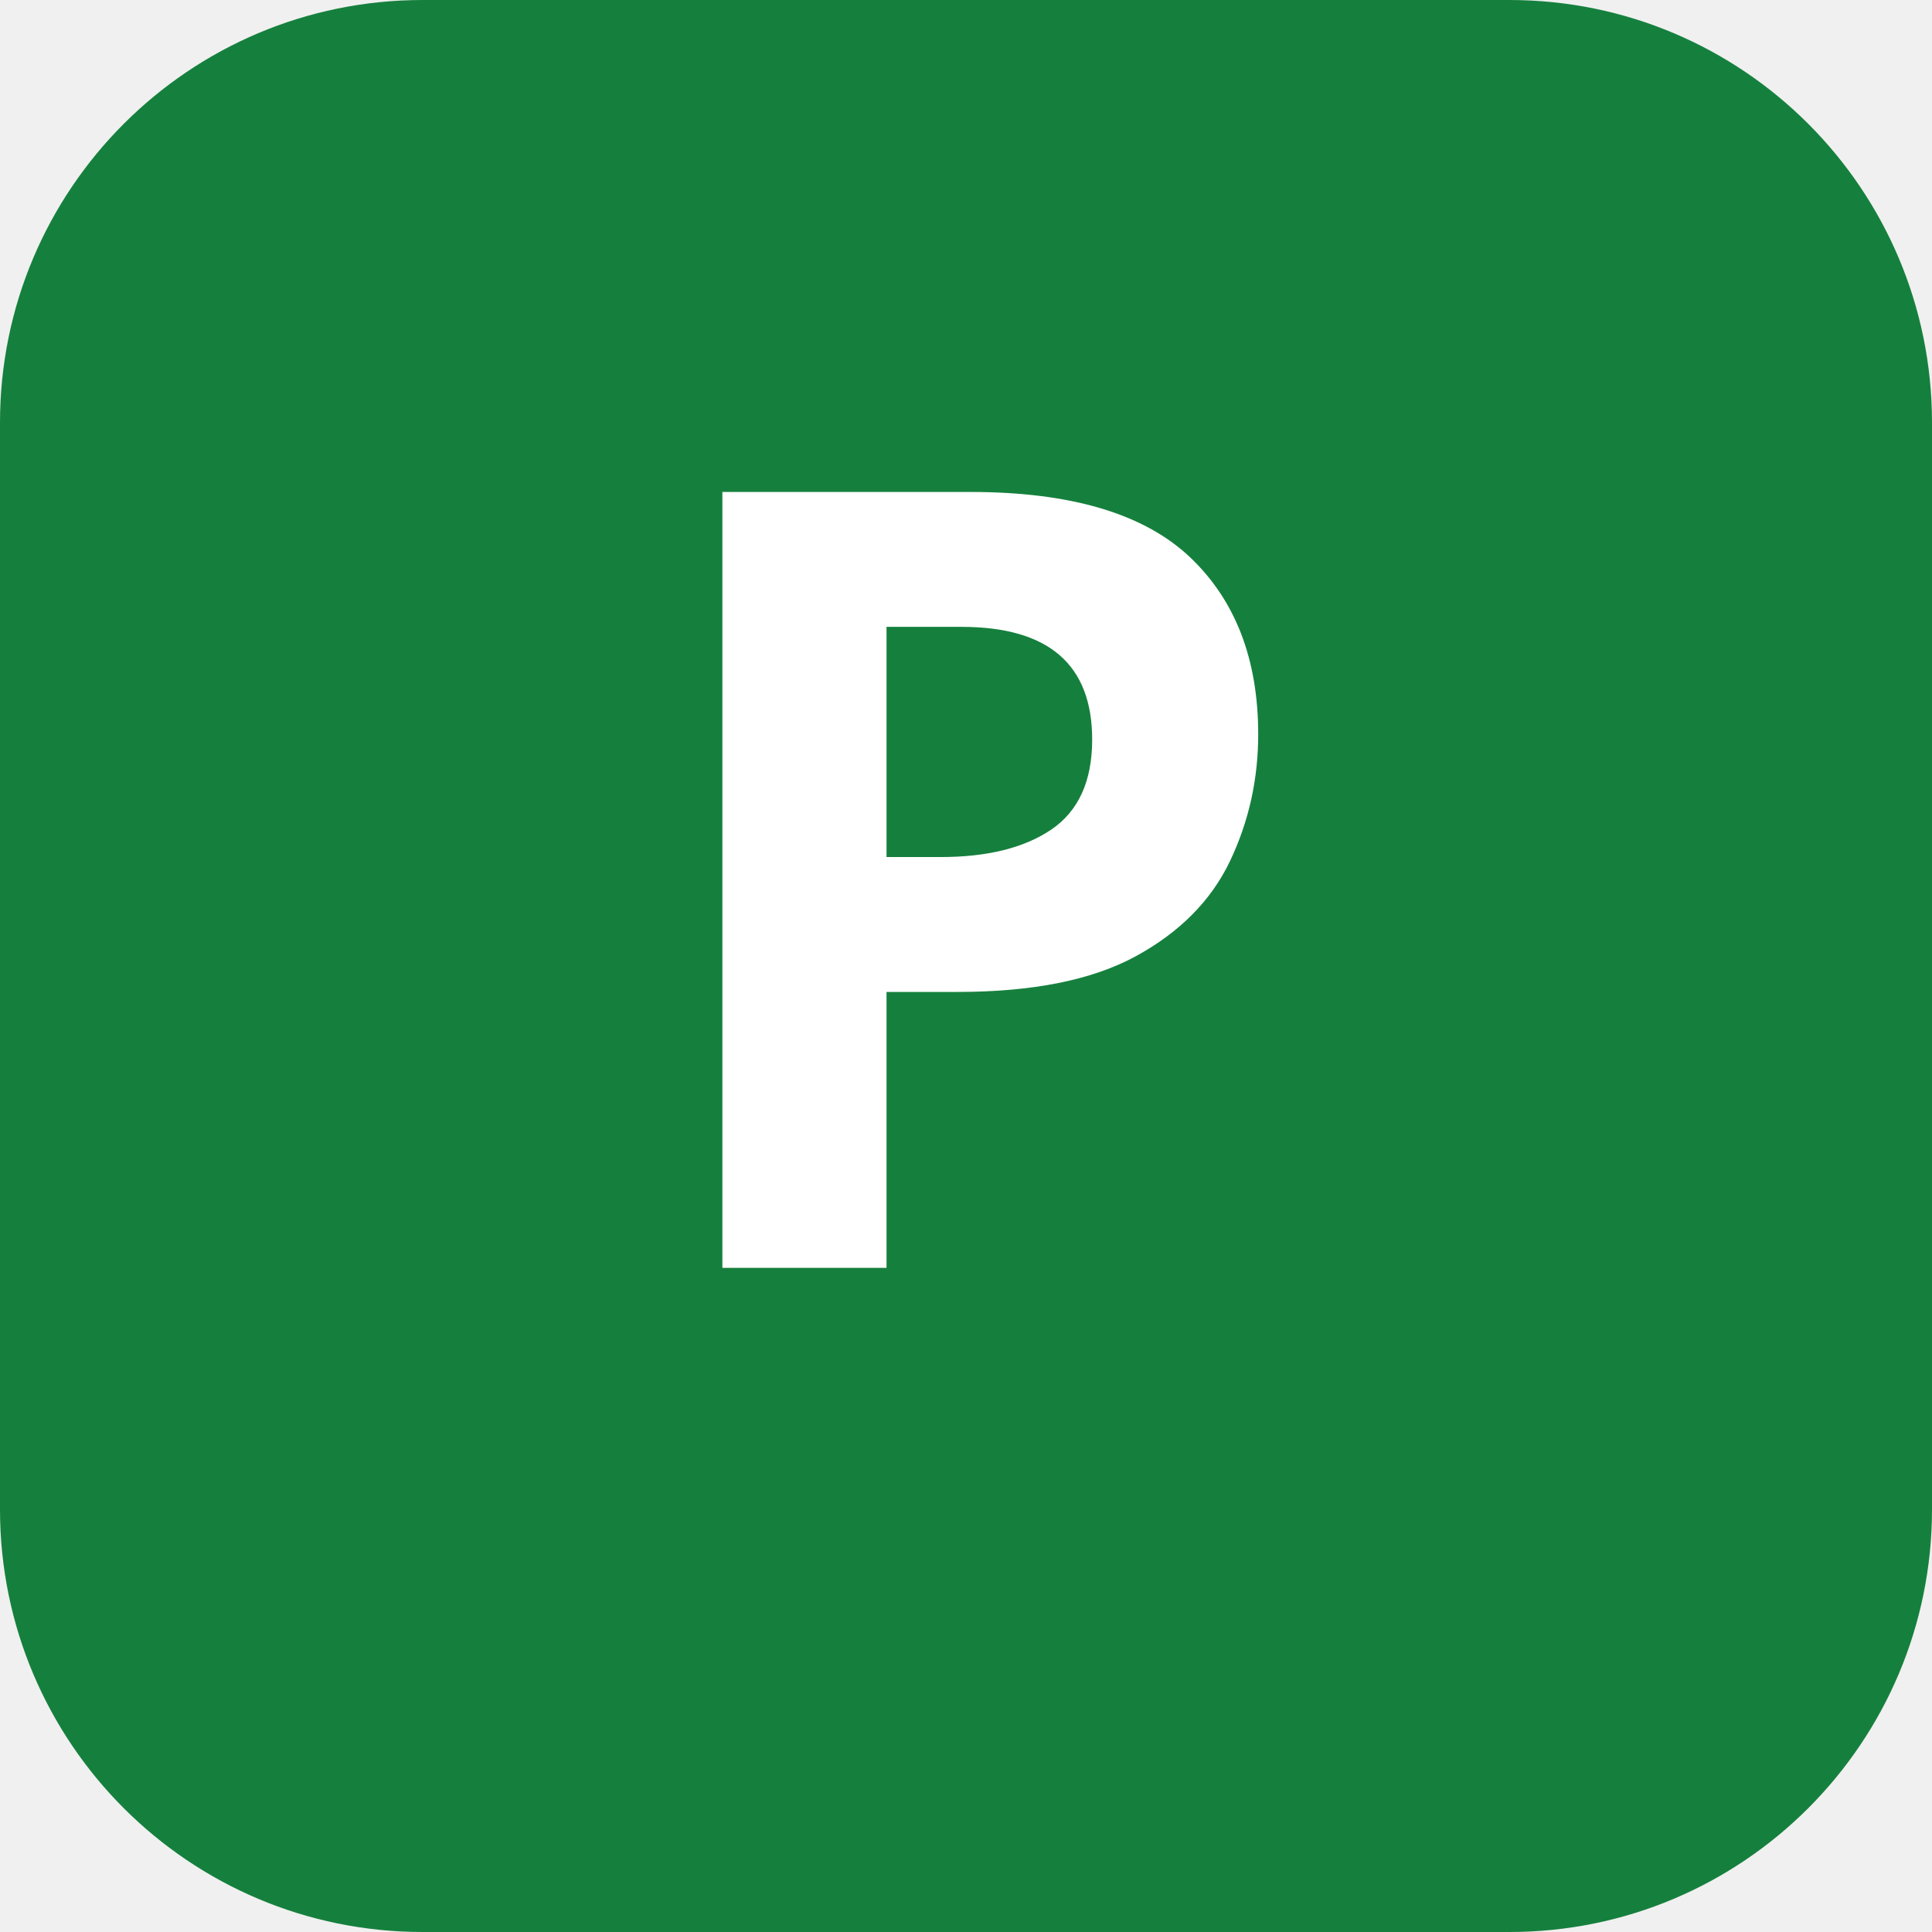
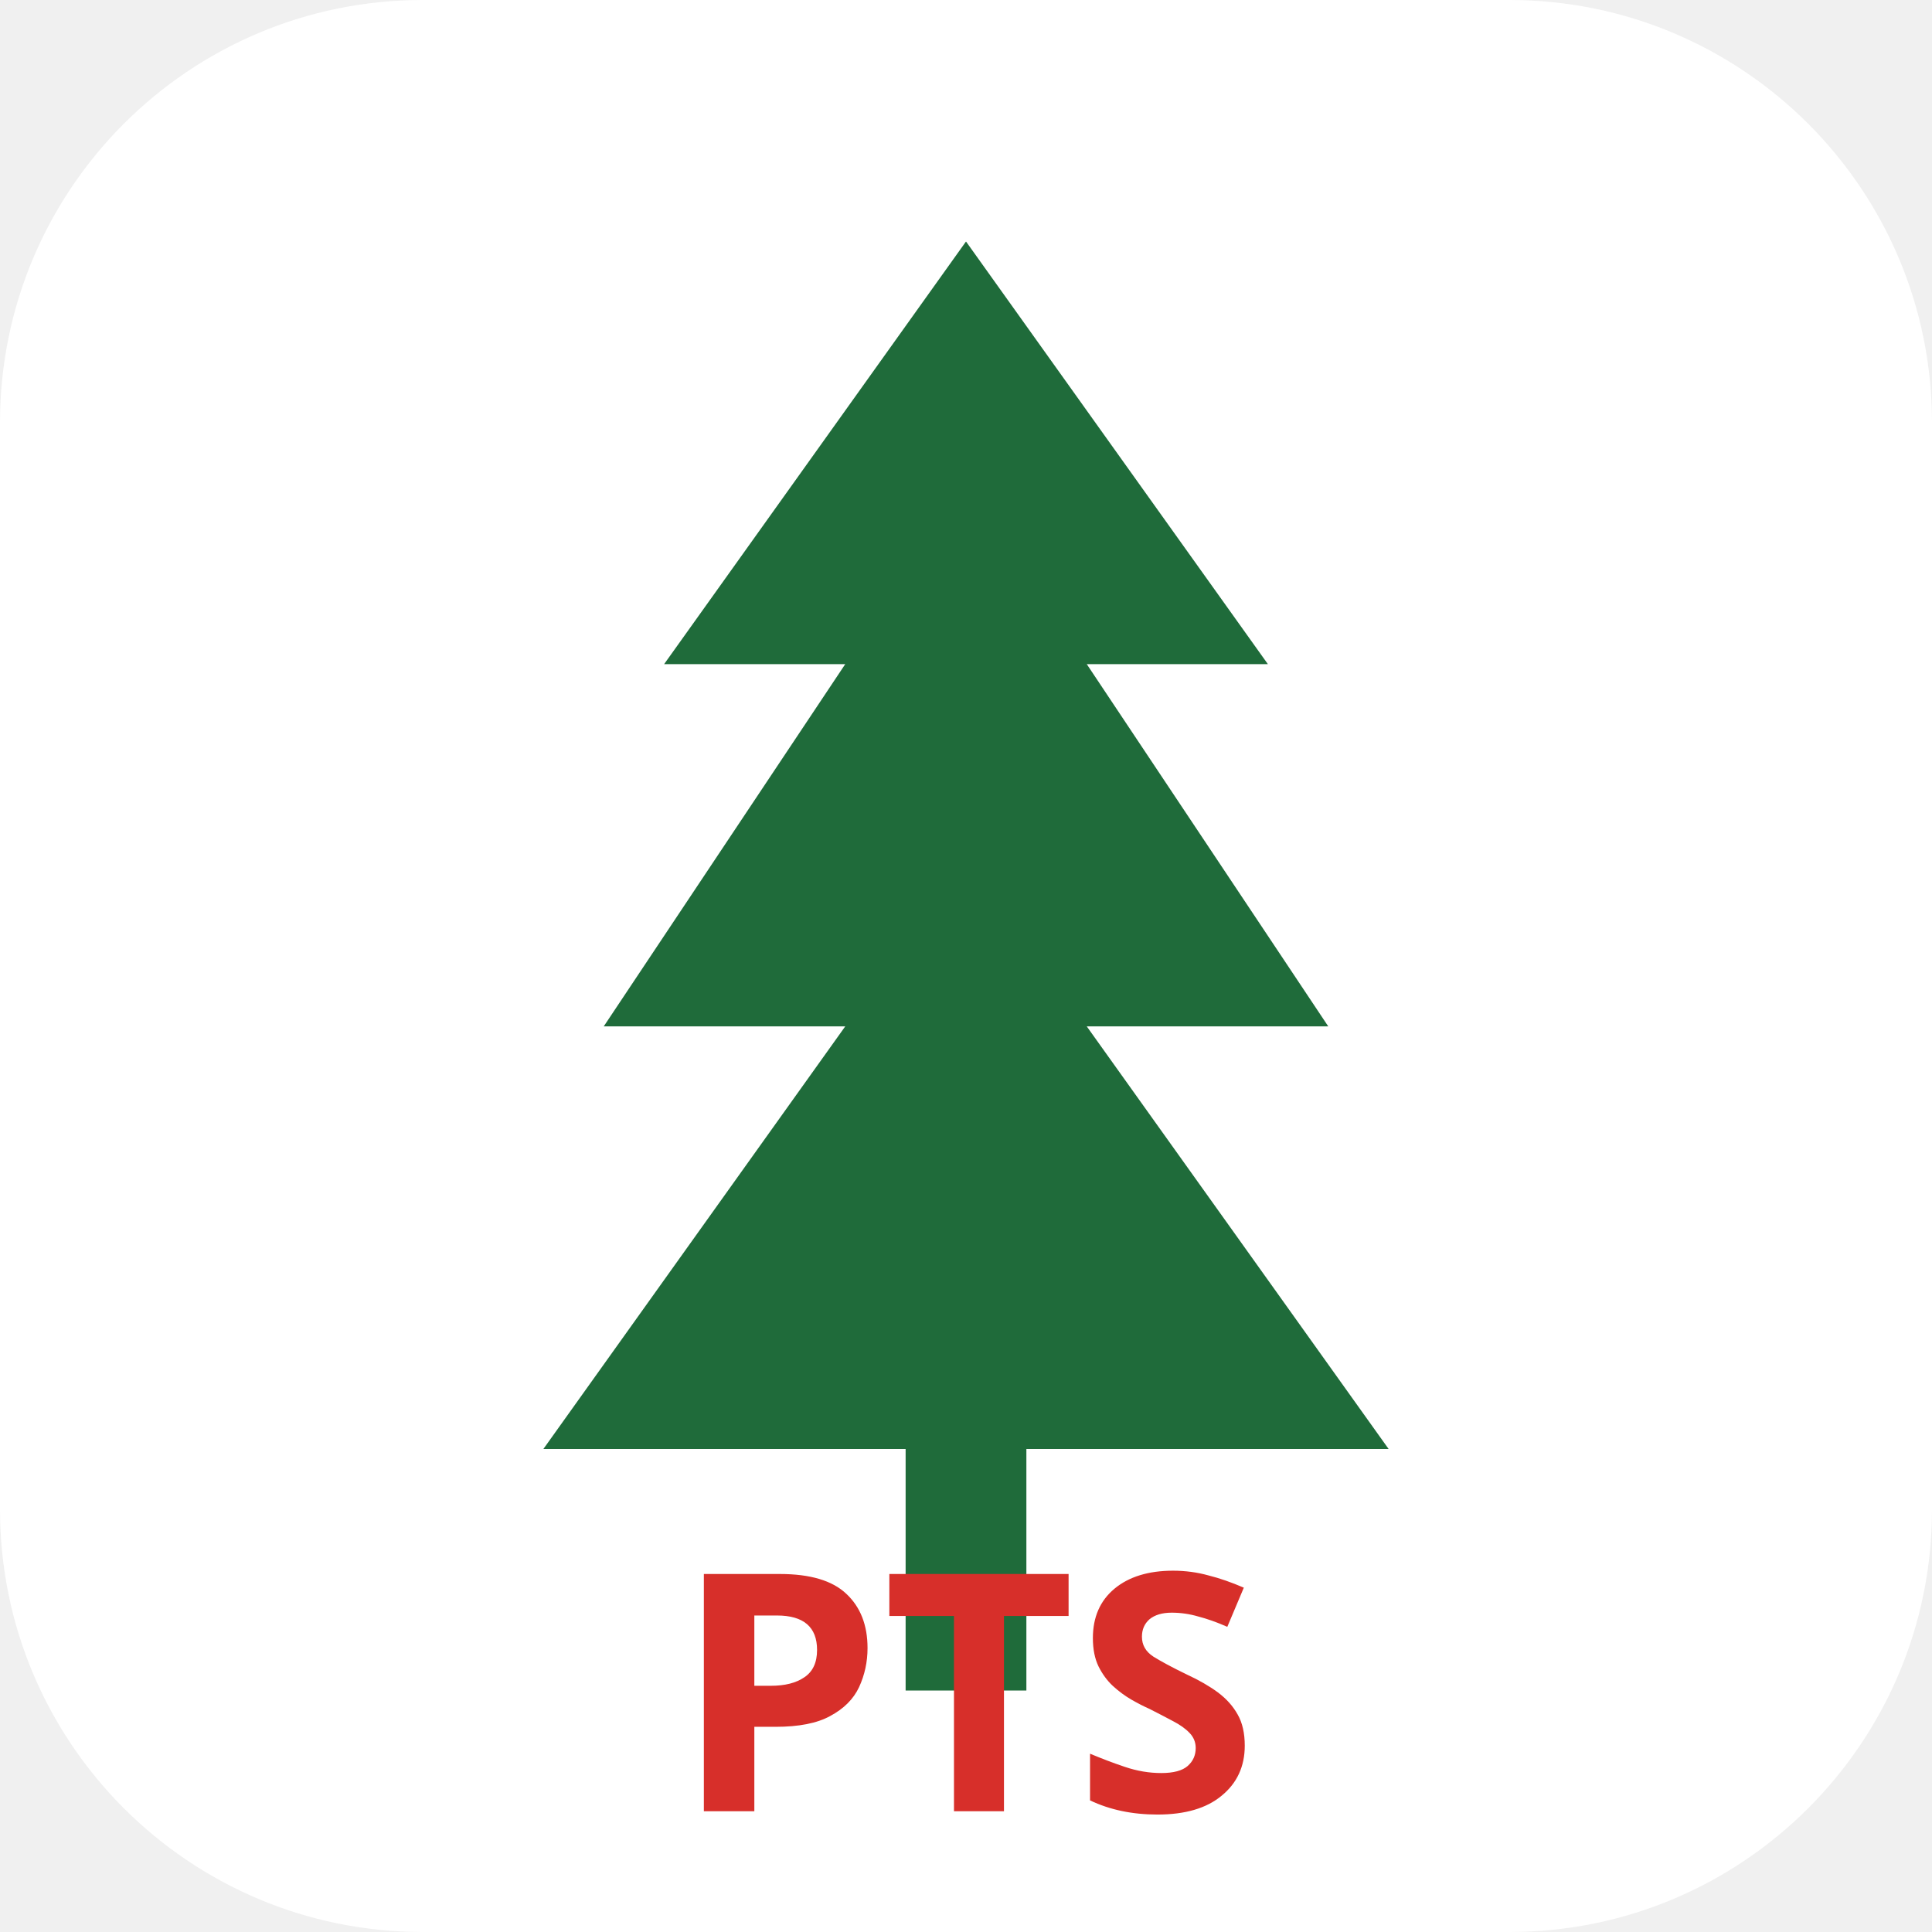
<svg xmlns="http://www.w3.org/2000/svg" viewBox="0 0 64 64" width="64" height="64">
-   <rect width="64" height="64" rx="14" fill="#15803d" />
-   <text x="32" y="42" text-anchor="middle" font-family="system-ui, sans-serif" font-size="36" font-weight="700" fill="#ffffff">P</text>
+   <rect width="64" height="64" rx="14" fill="#ffffff" />
+   <path d="M32 8 L42 22 L36 22 L44 34 L36 34 L46 48 L34 48 L34 56 L30 56 L30 48 L18 48 L28 34 L20 34 L28 22 L22 22 Z" fill="#1f6b3a" />
+   <text x="32" y="60" text-anchor="middle" font-family="system-ui, sans-serif" font-size="11" font-weight="700" fill="#d72f2a">PTS</text>
</svg>
